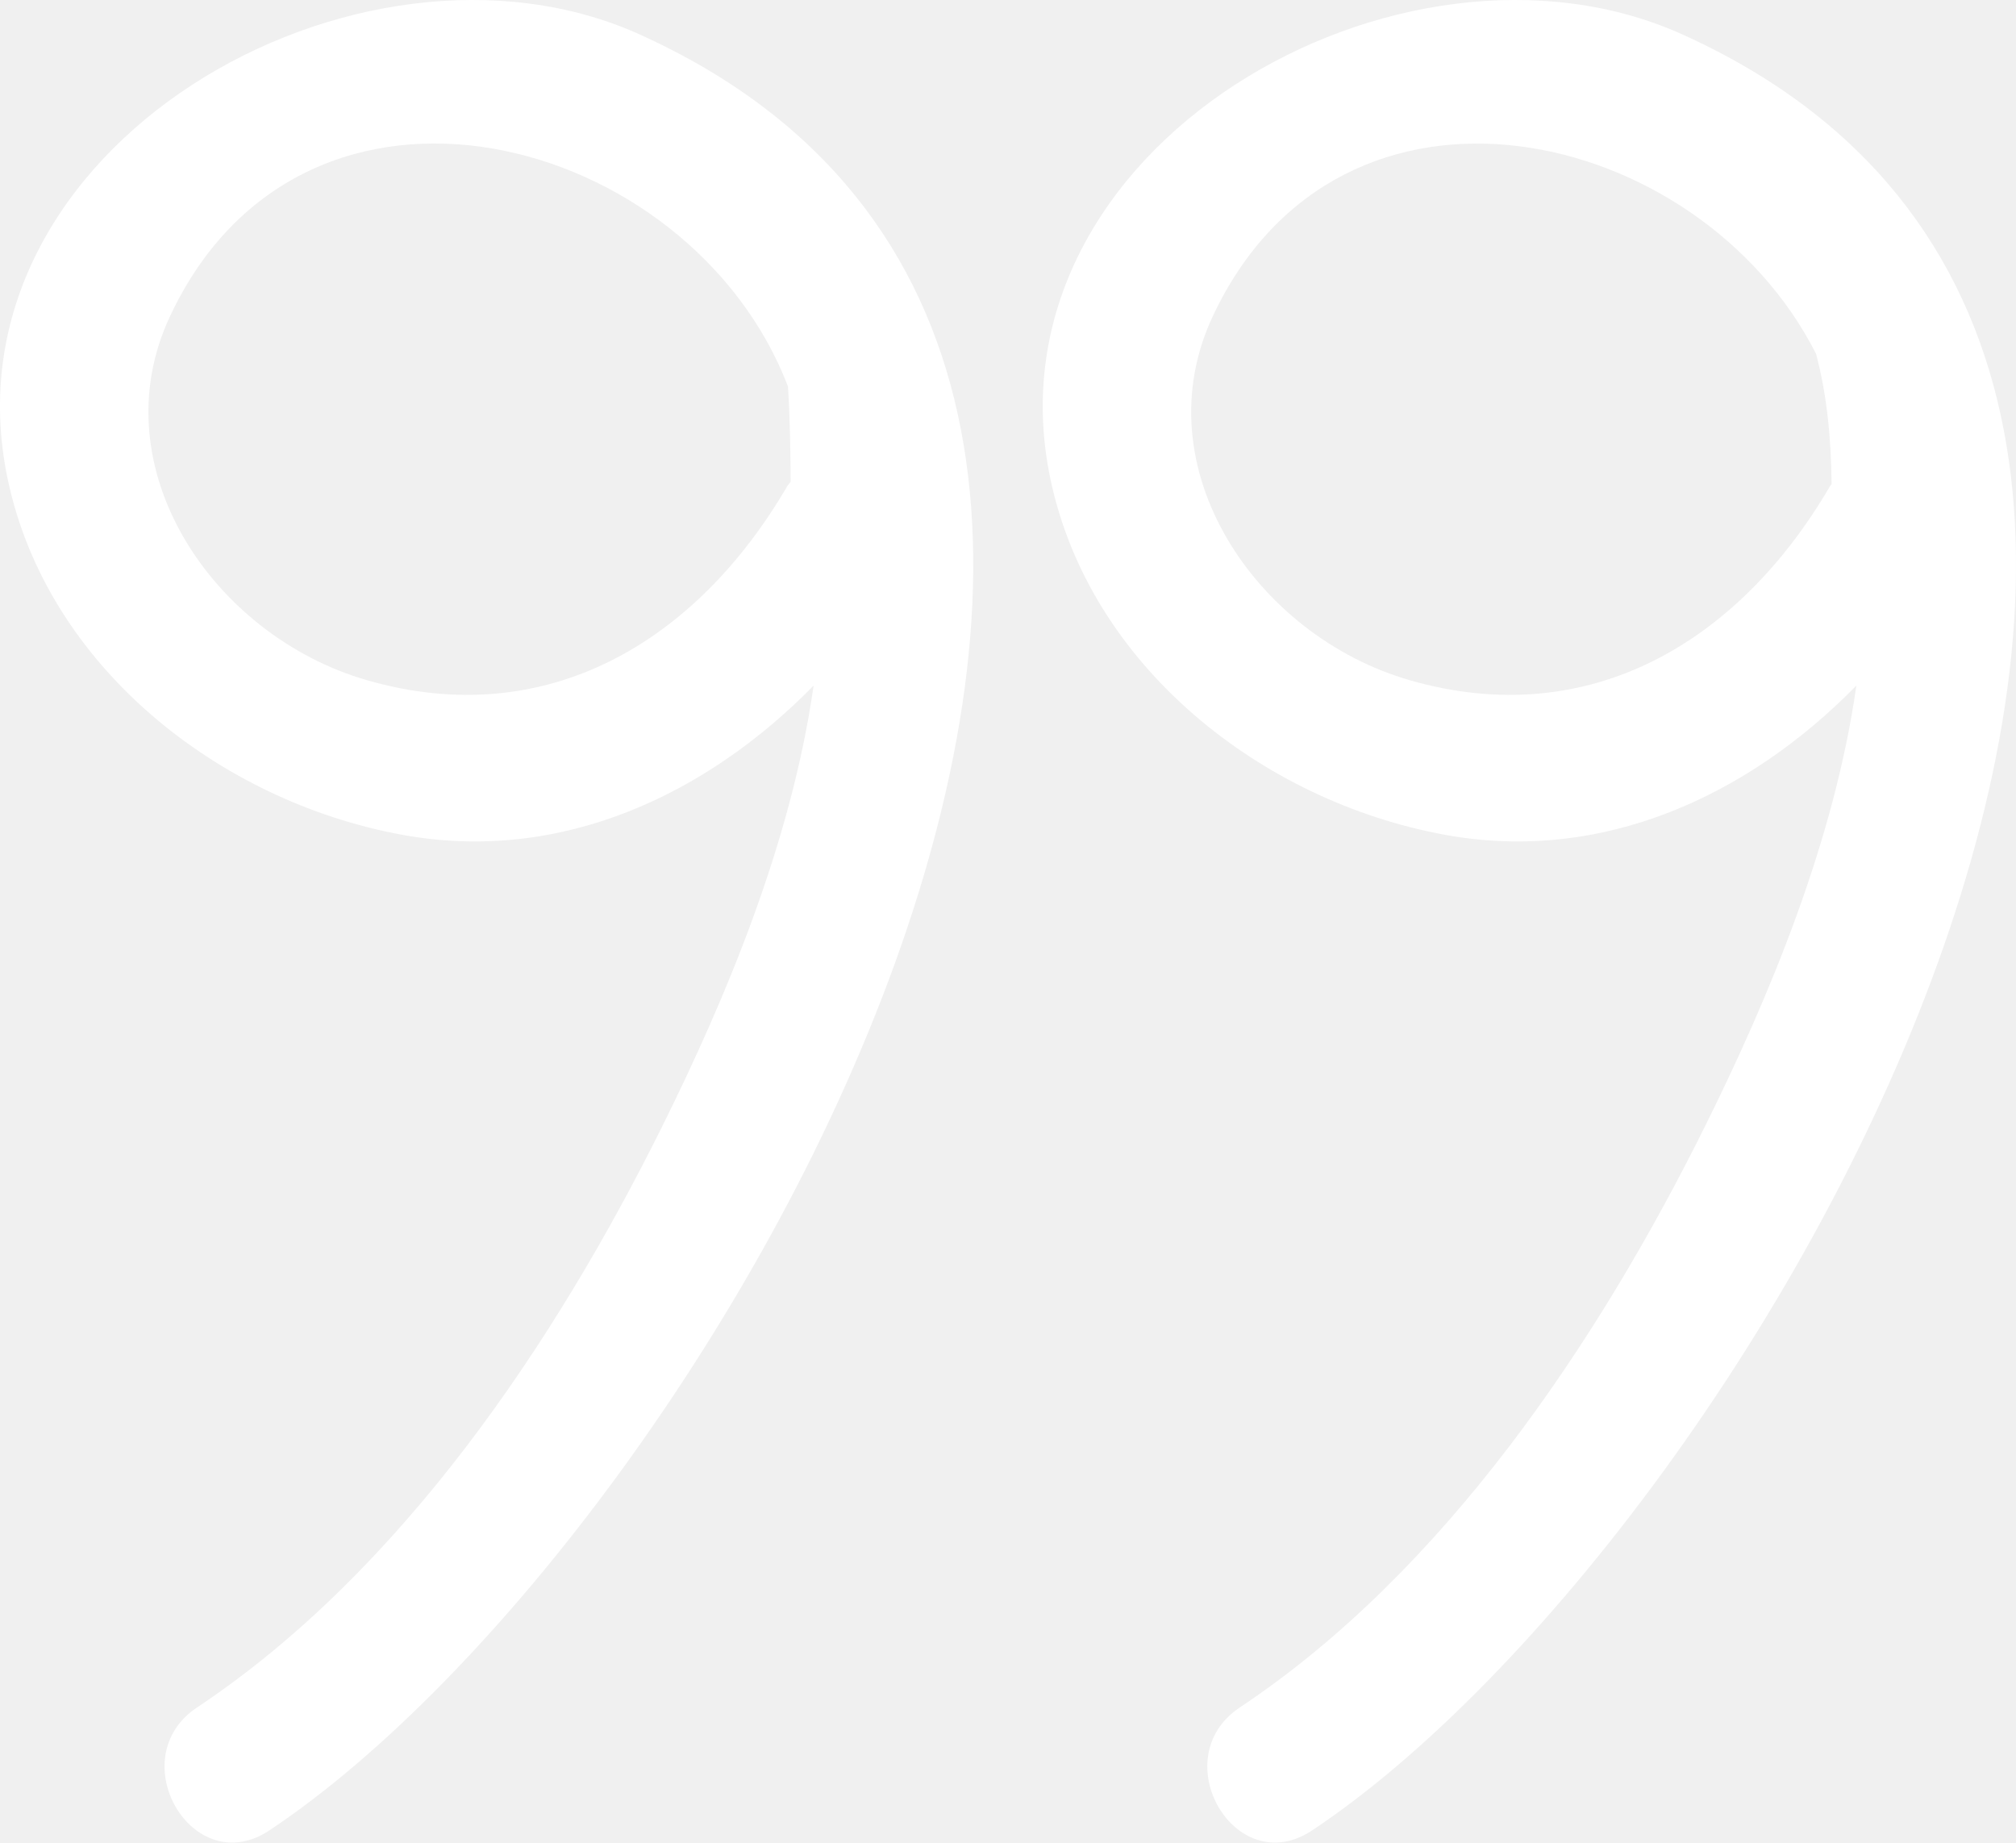
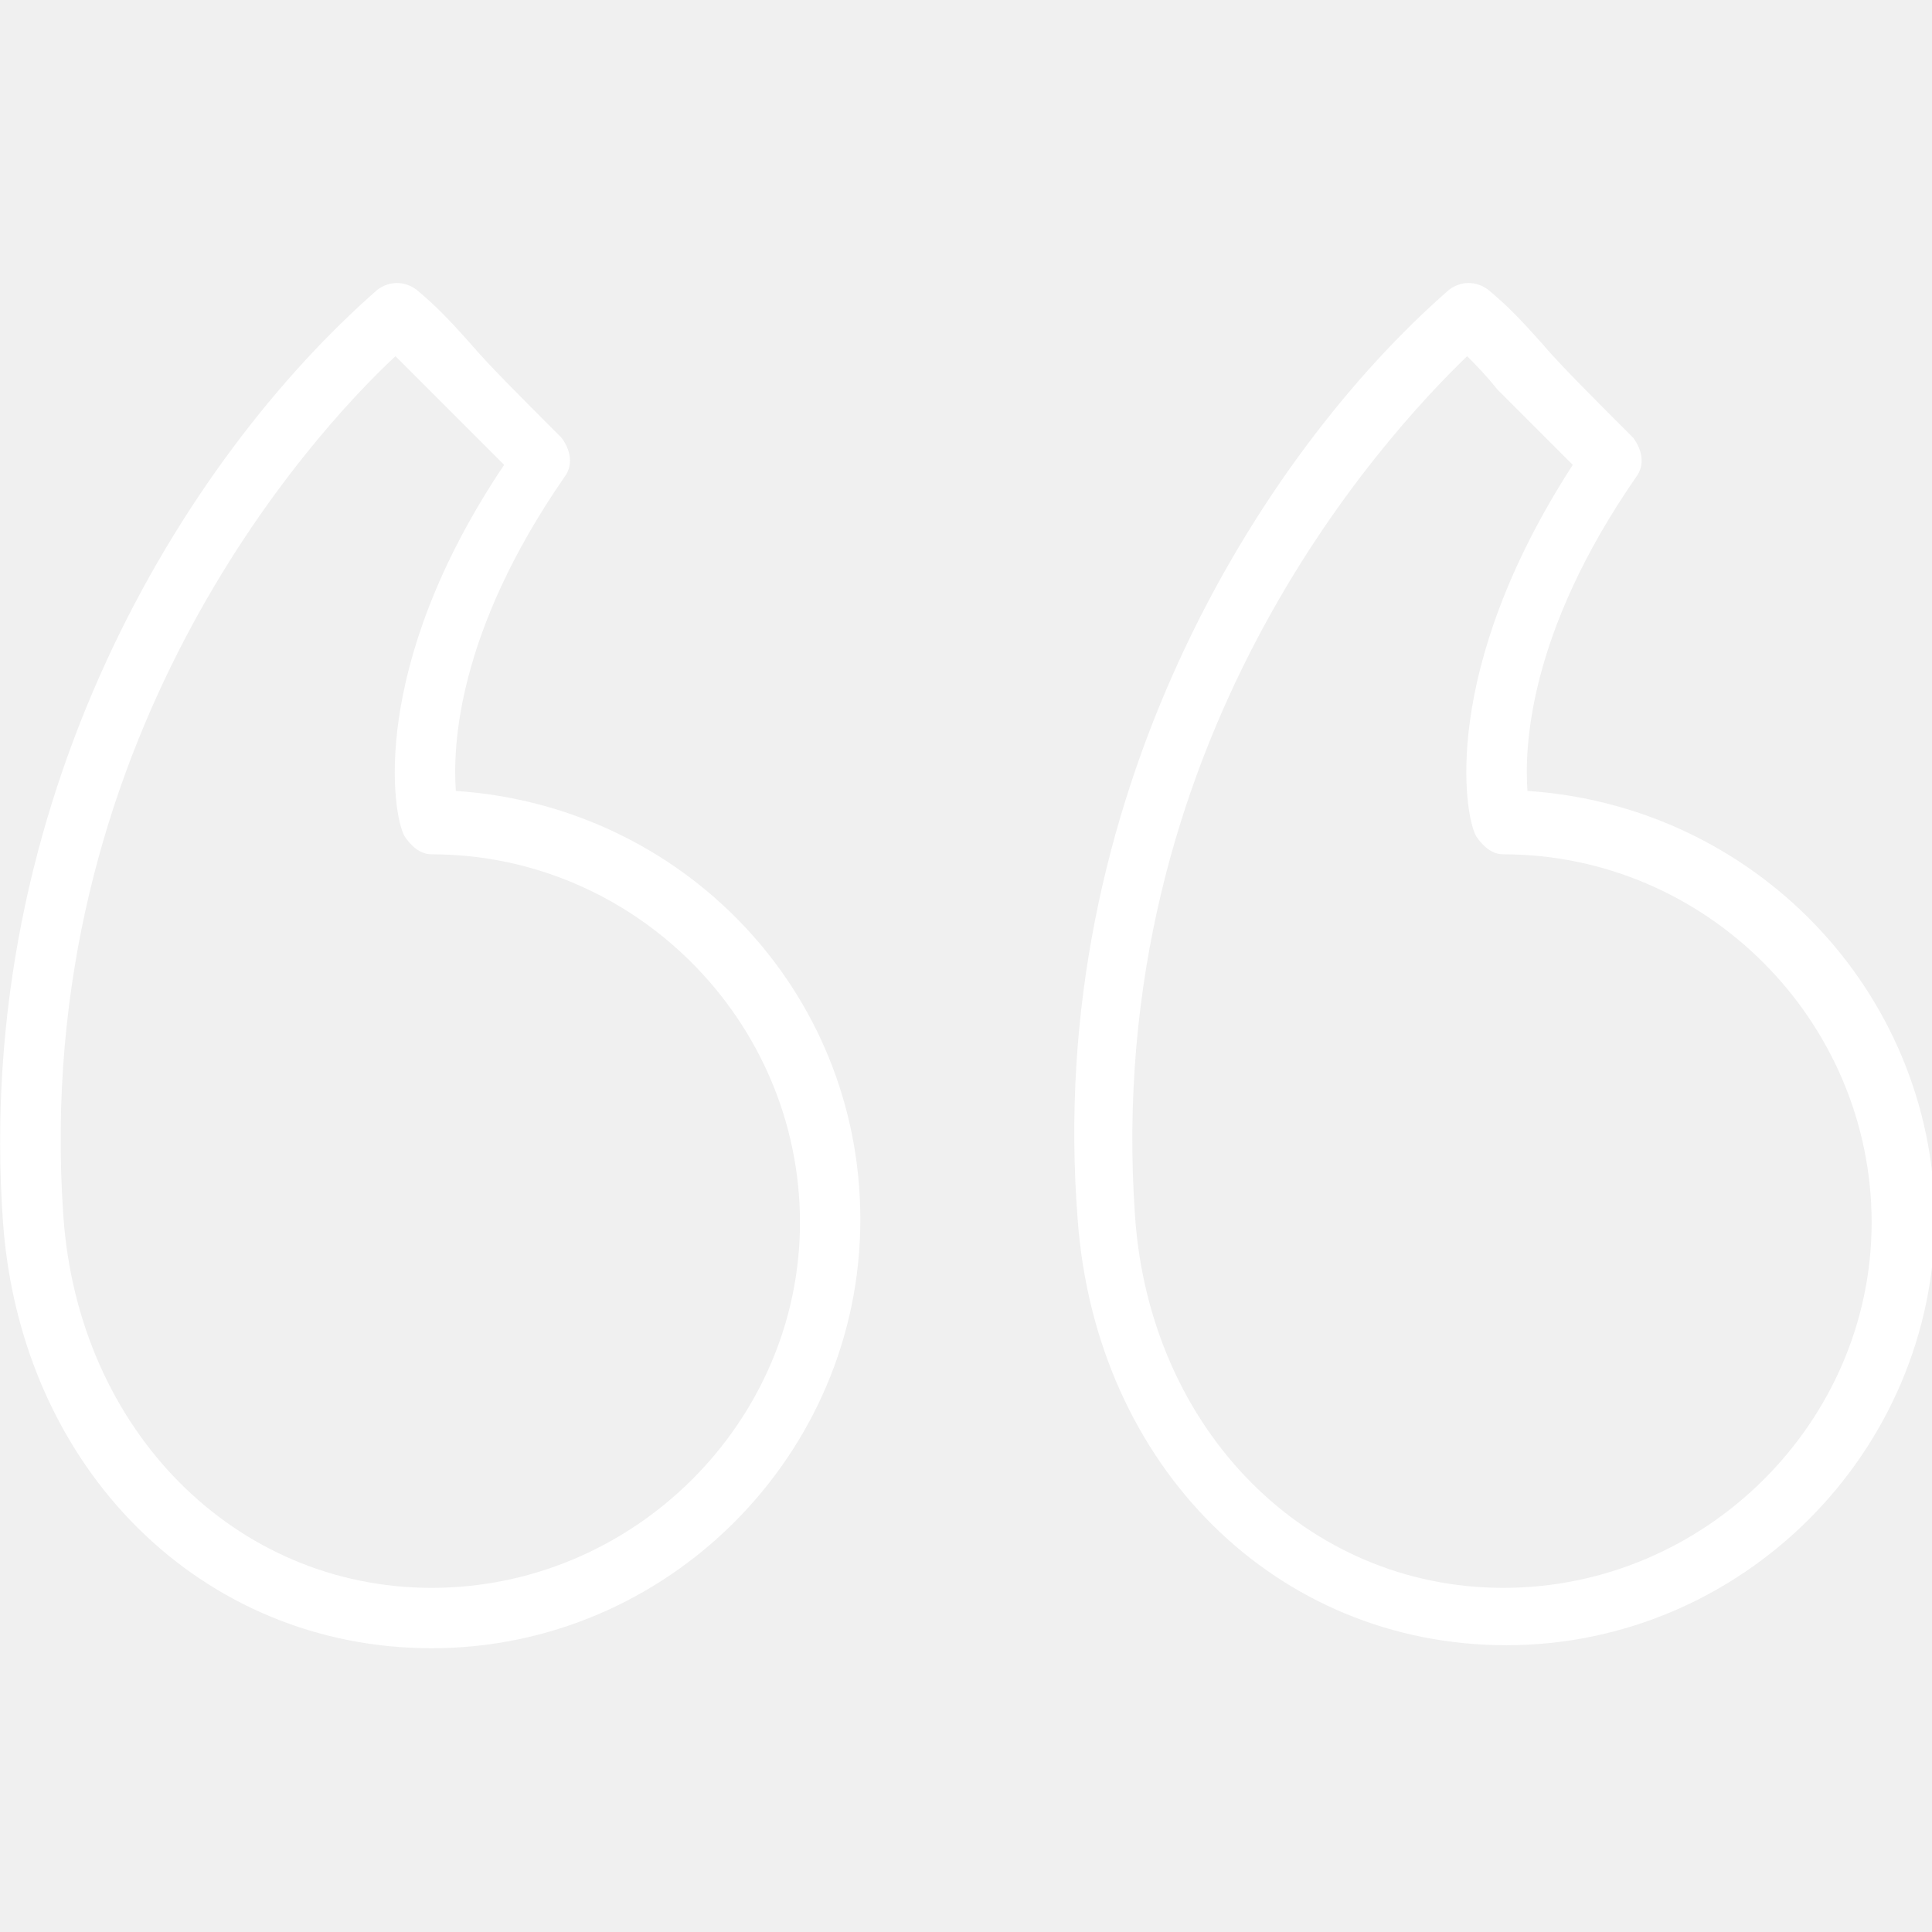
- <svg xmlns="http://www.w3.org/2000/svg" viewBox="0 0 58 53" version="1.1">
-   <g fill="#ffffff">
-     <path d="M18.401,0.99 C10.34,-2.65 -1.797,4.223 0.223,13.79 C1.358,19.16 6.295,23.046 11.569,24.012 C16.134,24.848 20.334,22.858 23.407,19.721 C22.772,24.204 20.89,28.697 19.051,32.401 C15.969,38.607 11.548,45.203 5.672,49.111 C3.476,50.571 5.536,54.122 7.75,52.649 C20.671,44.058 39.739,10.625 18.401,0.99 Z M22.644,13.993 C20.047,18.44 15.745,21.059 10.56,19.566 C6.129,18.291 2.852,13.449 4.889,9.102 C8.753,0.851 19.866,3.805 22.67,11.116 C22.727,12.028 22.742,12.941 22.747,13.855 C22.713,13.903 22.675,13.94 22.644,13.993 Z" />
-     <path d="M48.401,0.99 C40.34,-2.65 28.203,4.223 30.223,13.79 C31.357,19.16 36.295,23.046 41.569,24.012 C46.134,24.848 50.334,22.858 53.407,19.721 C52.771,24.204 50.891,28.697 49.051,32.401 C45.969,38.607 41.549,45.203 35.672,49.111 C33.476,50.571 35.536,54.122 37.75,52.649 C50.671,44.058 69.739,10.625 48.401,0.99 Z M52.644,13.993 C50.047,18.44 45.745,21.059 40.56,19.566 C36.13,18.291 32.852,13.449 34.889,9.102 C38.583,1.216 48.893,3.57 52.247,10.176 C52.571,11.398 52.68,12.638 52.695,13.926 C52.678,13.95 52.659,13.967 52.644,13.993 Z" />
+ <svg xmlns="http://www.w3.org/2000/svg" version="1.1" id="Layer_1" x="0px" y="0px" viewBox="0 0 64 64" style="enable-background:new 0 0 64 64;" xml:space="preserve">
+   <style type="text/css">
+ 	.st0{fill:#FFFFFF;}
+ </style>
+   <g id="Quotemarks-left">
+     <path class="st0" d="M50.6,26.2c-0.1-1.4,0-5.2,3.6-10.4c0.3-0.4,0.2-0.9-0.1-1.3c-1.5-1.5-2.4-2.4-3-3.1c-0.8-0.9-1.2-1.3-1.8-1.8   c-0.4-0.3-0.9-0.3-1.3,0c-6.3,5.5-13.4,16.9-12.3,30.8c0.6,8.2,6.6,14.1,14.2,14.1c7.8,0,14.2-6.4,14.2-14.2   C64,32.8,58.1,26.7,50.6,26.2z M49.8,52.6c-6.5,0-11.7-5.2-12.2-12.3c0,0,0,0,0,0c-1.1-15.7,8.2-25.8,11-28.5   c0.3,0.3,0.6,0.6,1,1.1c0.6,0.6,1.3,1.3,2.5,2.5c-4.4,6.8-3.6,11.6-3.2,12.3c0.2,0.3,0.5,0.6,0.9,0.6c6.7,0,12.2,5.5,12.2,12.2   C62,47.1,56.5,52.6,49.8,52.6z" />
+     <path class="st0" d="M15.1,26.2c-0.1-1.4,0-5.2,3.6-10.4c0.3-0.4,0.2-0.9-0.1-1.3c-1.5-1.5-2.4-2.4-3-3.1c-0.8-0.9-1.2-1.3-1.8-1.8   c-0.4-0.3-0.9-0.3-1.3,0C6.1,15.2-0.9,26.5,0.1,40.5v0c0.6,8.2,6.6,14.1,14.2,14.1c7.8,0,14.2-6.4,14.2-14.2   C28.5,32.8,22.6,26.7,15.1,26.2z M14.3,52.6c-6.5,0-11.7-5.2-12.2-12.3v0c-1.1-15.7,8.2-25.9,11-28.5c0.3,0.3,0.6,0.6,1.1,1.1   c0.6,0.6,1.3,1.3,2.5,2.5C12.2,22.1,13,27,13.4,27.7c0.2,0.3,0.5,0.6,0.9,0.6c6.7,0,12.2,5.5,12.2,12.2   C26.5,47.1,21,52.6,14.3,52.6z" />
  </g>
</svg>
